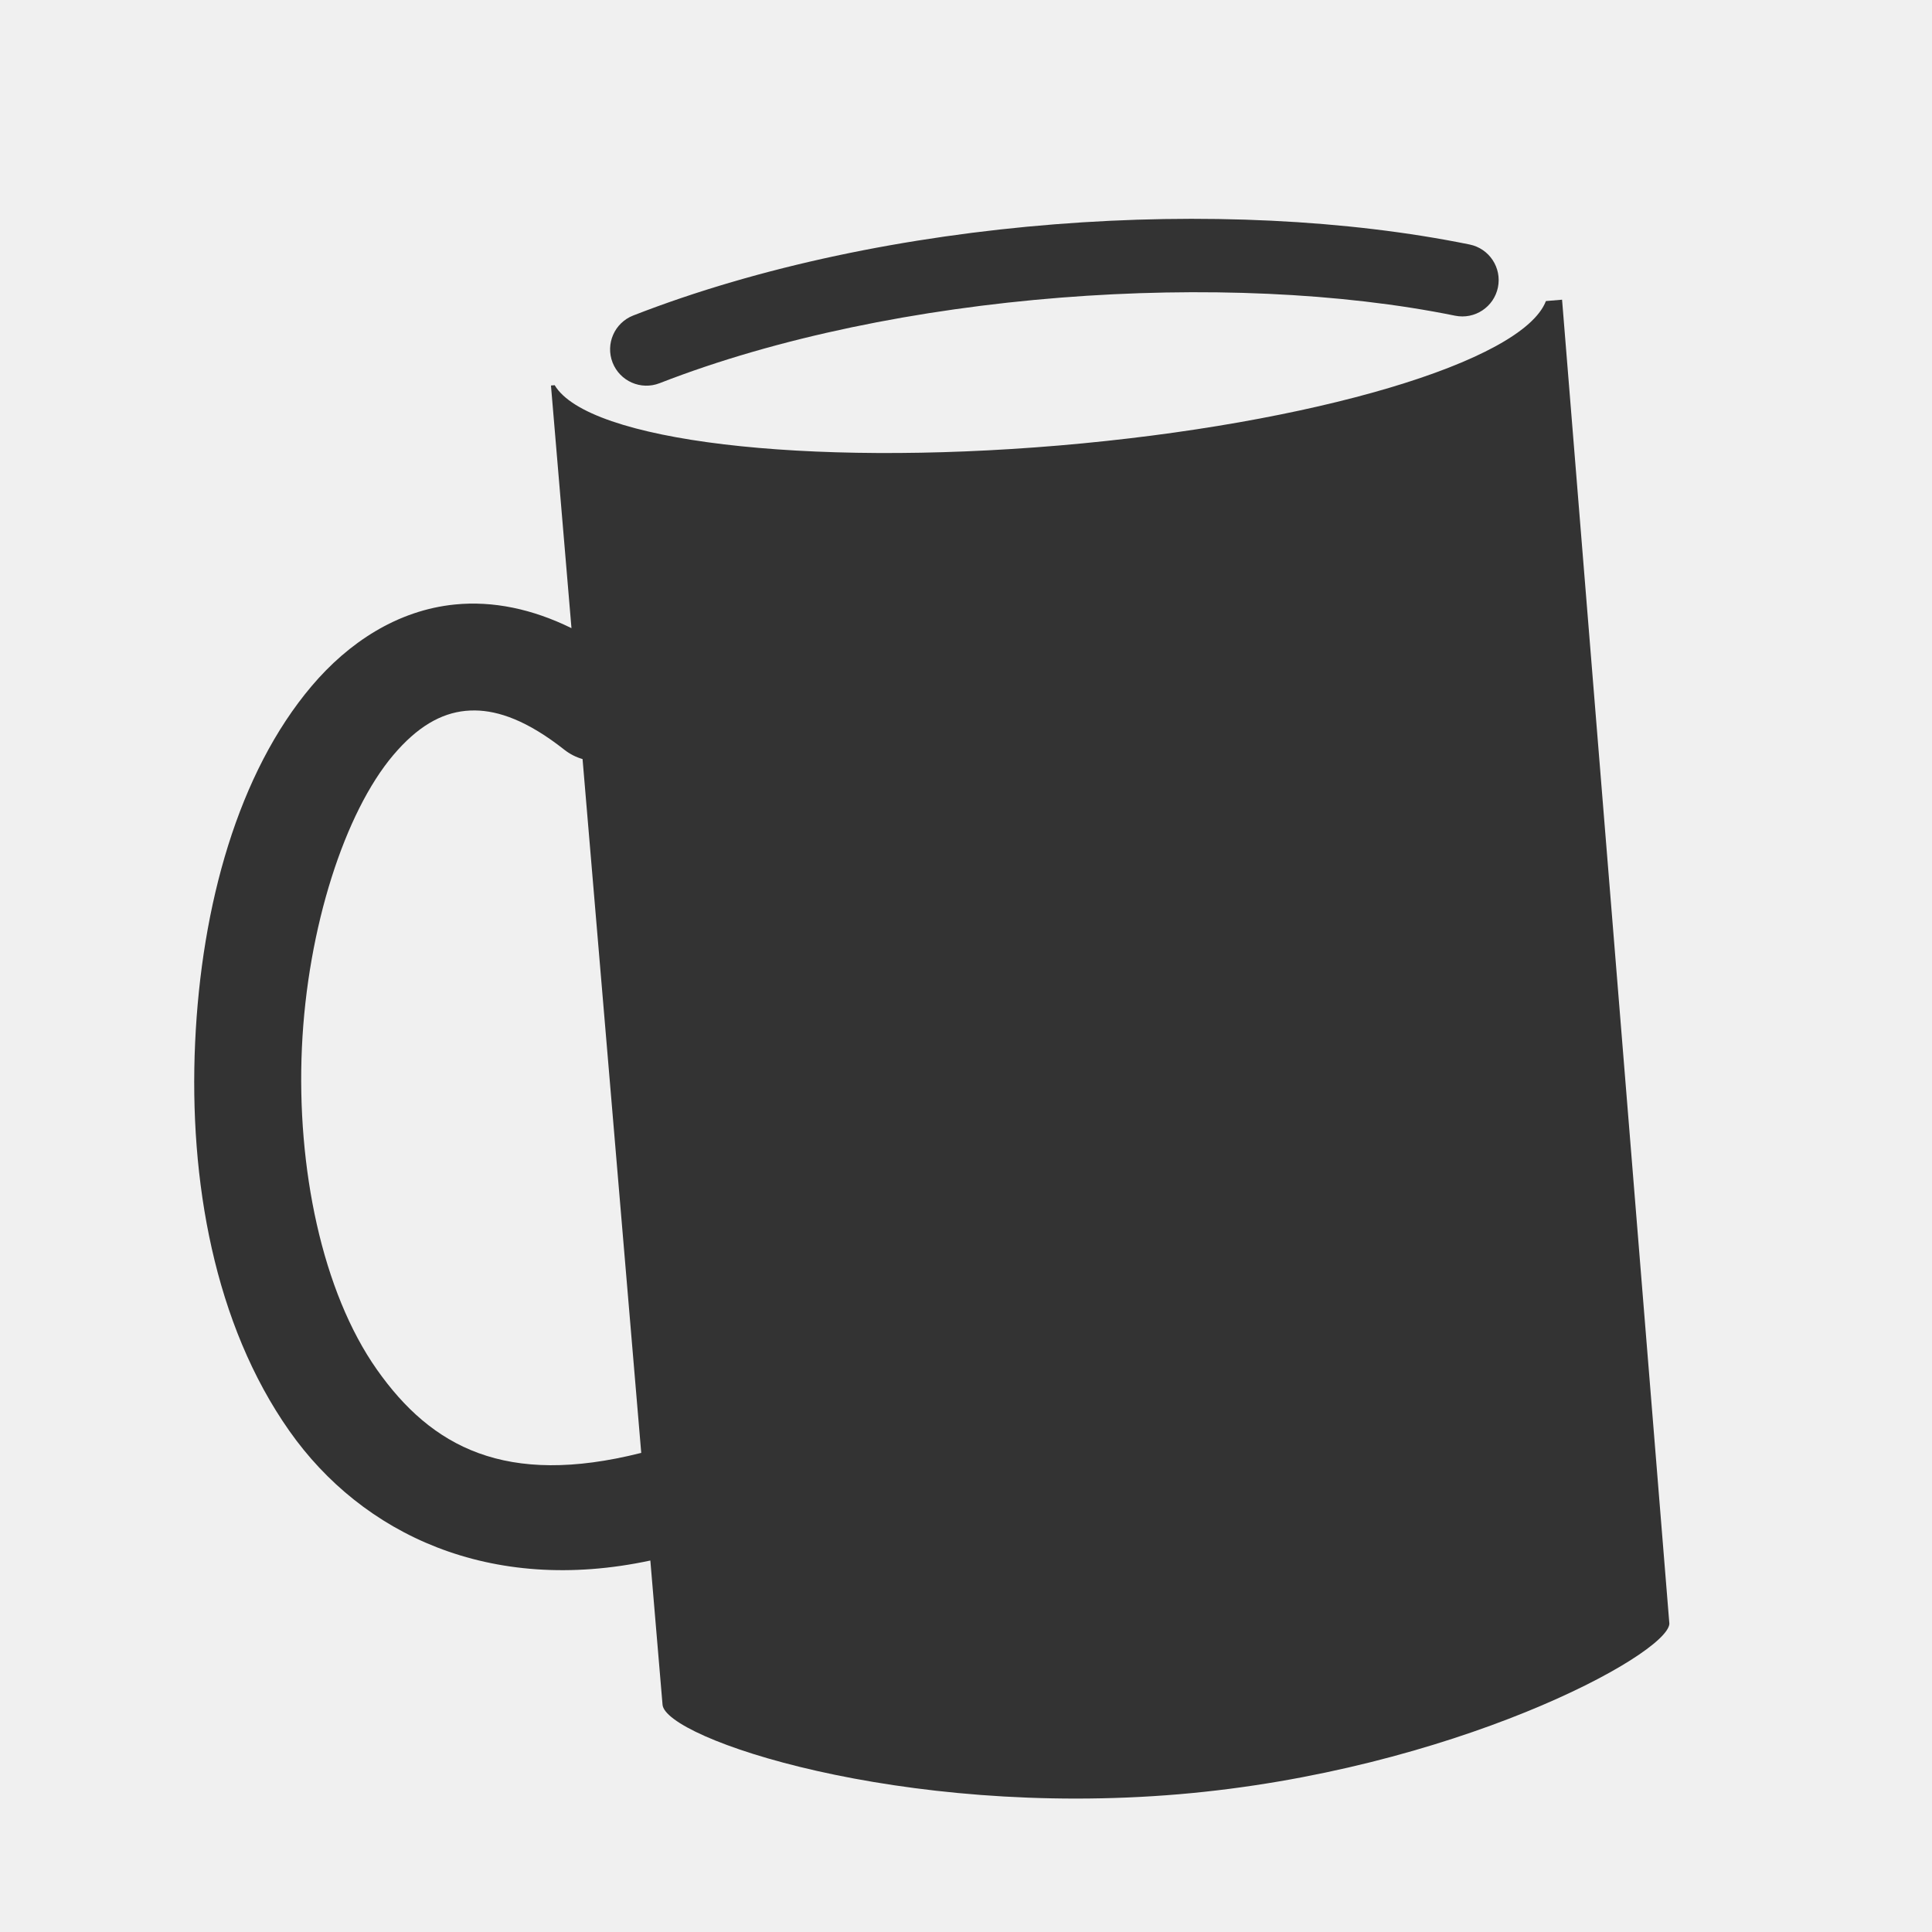
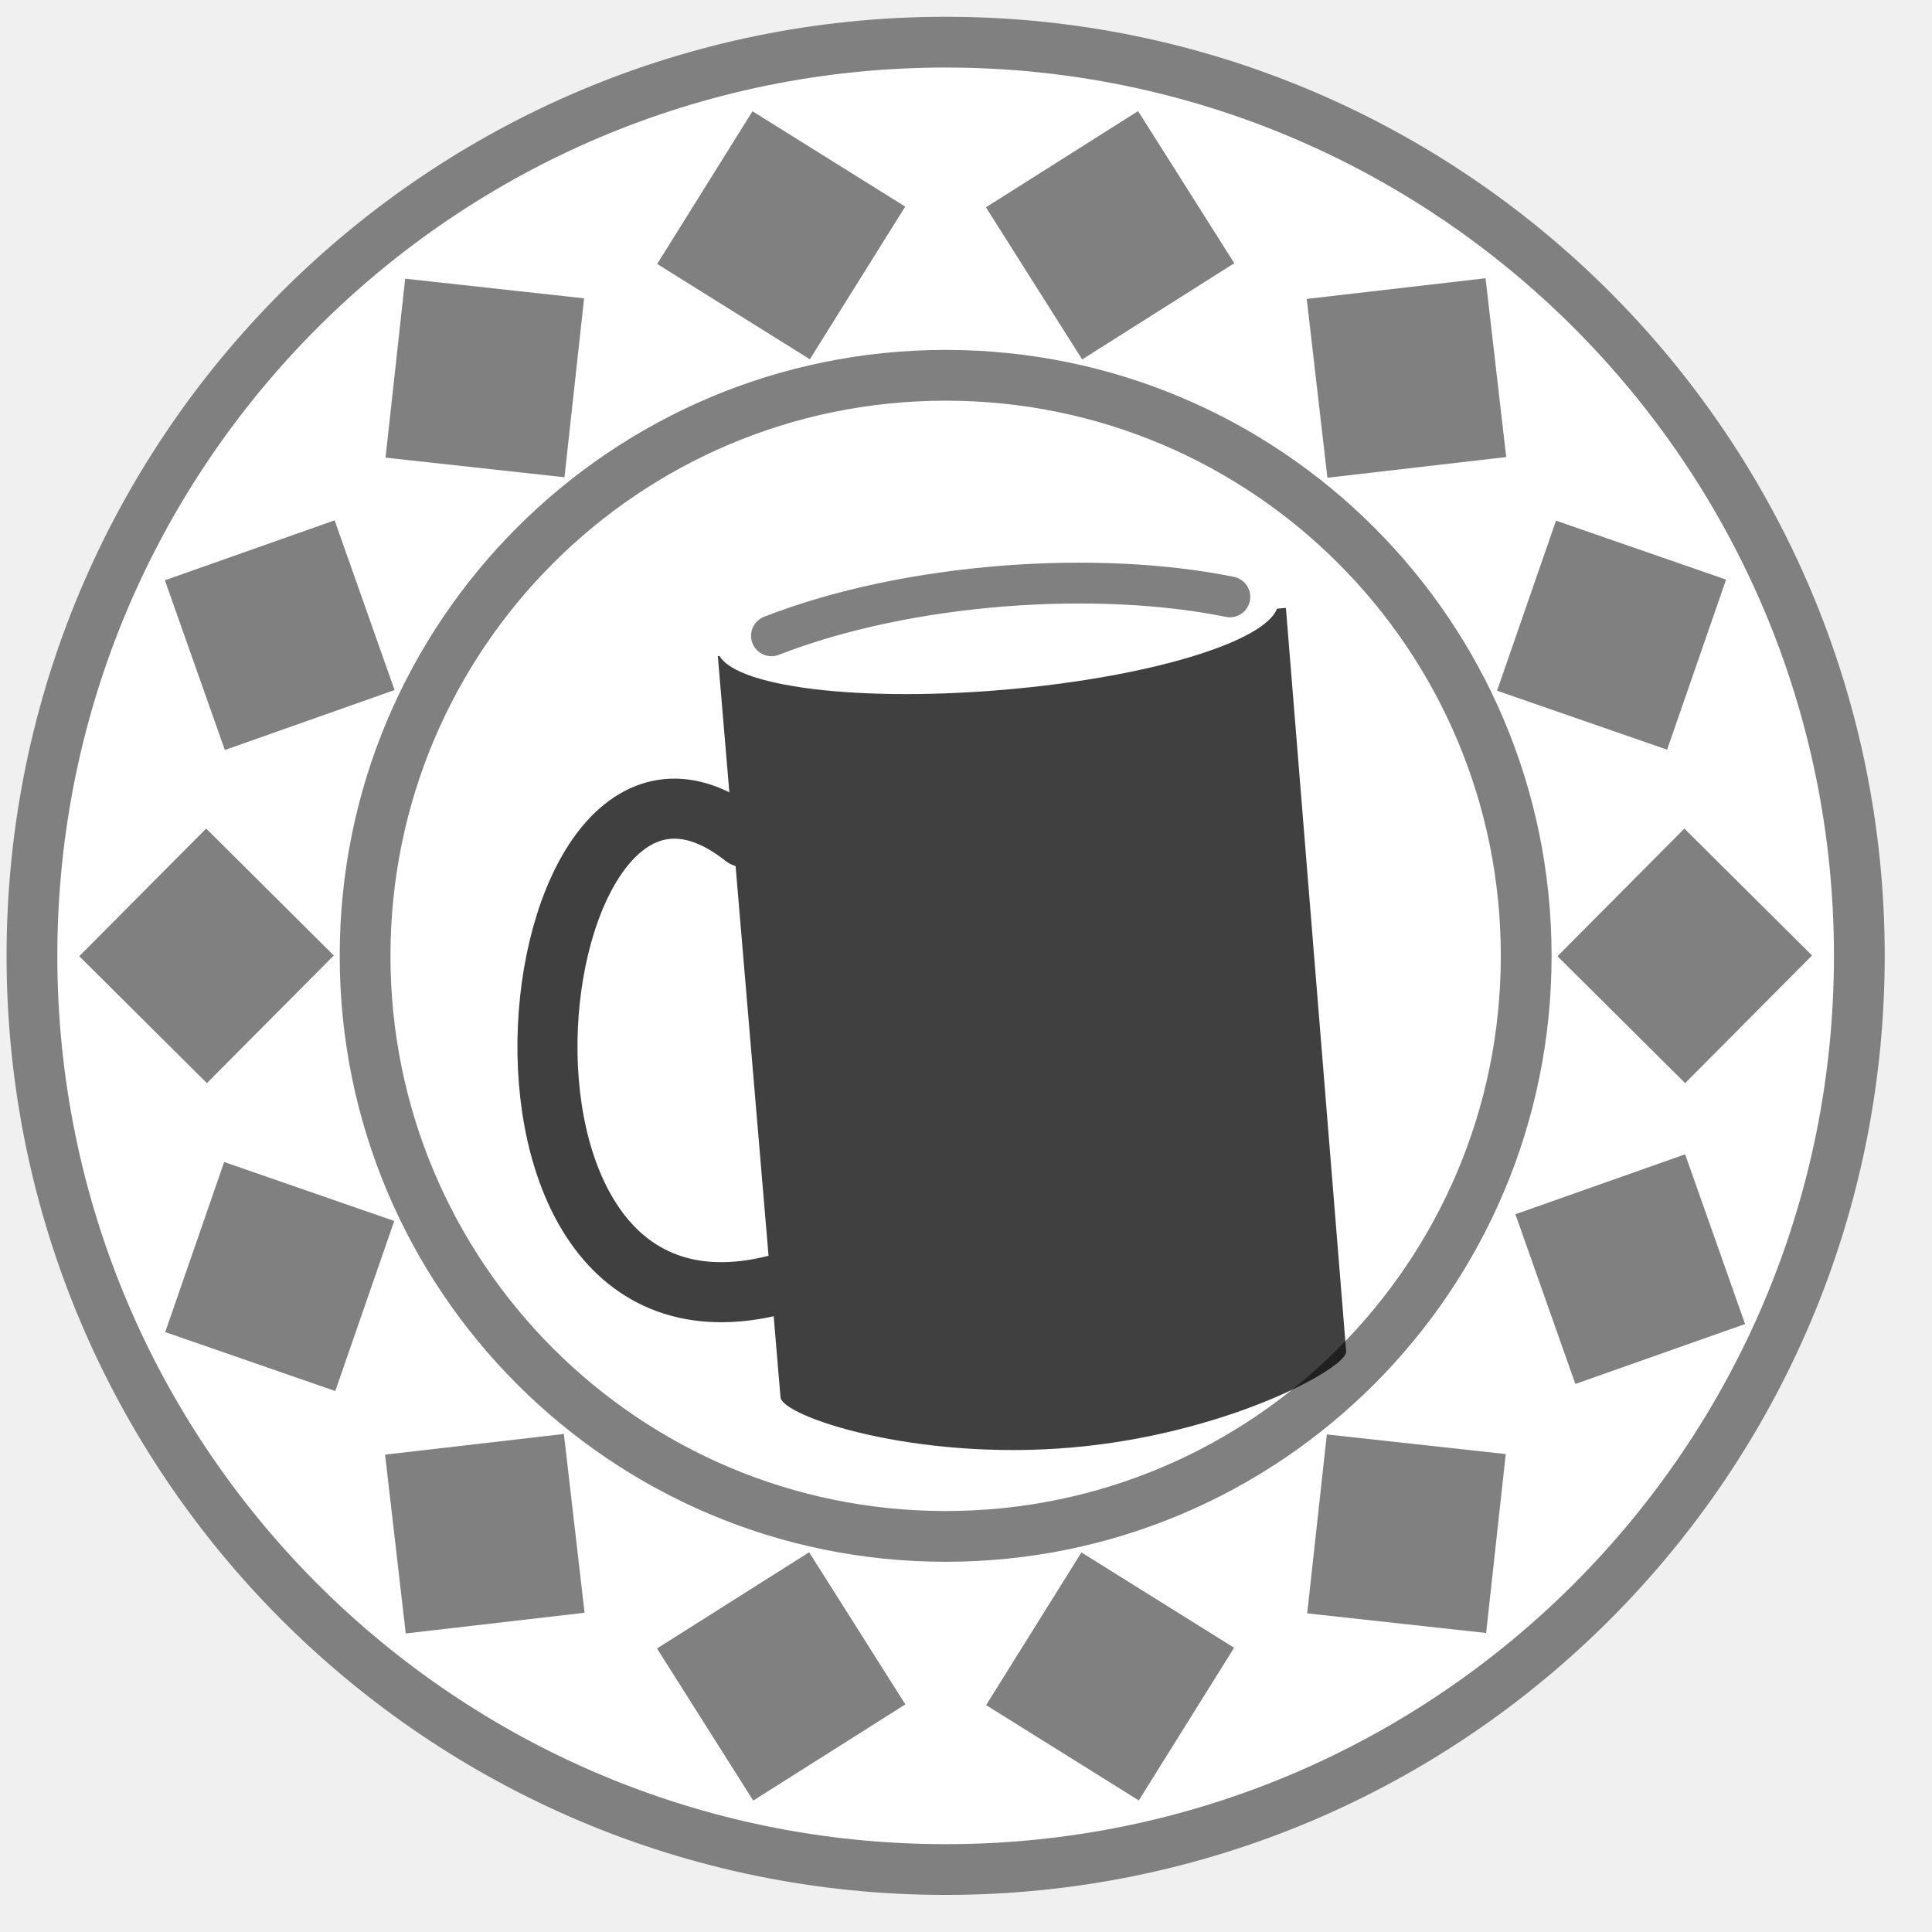
<svg xmlns="http://www.w3.org/2000/svg" xmlns:xlink="http://www.w3.org/1999/xlink" id="svg2" viewBox="0 0 190 190" version="1.0" width="190" height="190">
  <defs id="defs66">
    <linearGradient id="linearGradient11550">
      <stop id="stop11552" offset="0" style="stop-color: rgb(255, 255, 255); stop-opacity: 1;" />
      <stop id="stop11554" offset="1" style="stop-color: rgb(255, 255, 255); stop-opacity: 0;" />
    </linearGradient>
    <linearGradient gradientTransform="matrix(10.16656,0,0,10.16656,-682.6584,5.50421)" y2="18.5" x2="36.5" y1="18.5" x1="25.5" gradientUnits="userSpaceOnUse" id="linearGradient10783" xlink:href="#linearGradient11550" />
  </defs>
+   <circle style="color:#000000;clip-rule:nonzero;display:inline;overflow:visible;visibility:visible;opacity:1;isolation:auto;mix-blend-mode:normal;color-interpolation:sRGB;color-interpolation-filters:linearRGB;solid-color:#000000;solid-opacity:1;fill:#ffffff;fill-opacity:1;fill-rule:nonzero;stroke:#808080;stroke-width:4.992;stroke-linecap:round;stroke-linejoin:round;stroke-miterlimit:4;stroke-dasharray:none;stroke-dashoffset:0;stroke-opacity:1;marker:none;color-rendering:auto;image-rendering:auto;shape-rendering:auto;text-rendering:auto;enable-background:accumulate" id="path4147" cx="92.998" cy="94.002" r="89.856" />
+   <circle r="57.094" cy="94.002" cx="92.998" id="circle4149" style="color:#000000;clip-rule:nonzero;display:inline;overflow:visible;visibility:visible;opacity:1;isolation:auto;mix-blend-mode:normal;color-interpolation:sRGB;color-interpolation-filters:linearRGB;solid-color:#000000;solid-opacity:1;fill:#ffffff;fill-opacity:1;fill-rule:nonzero;stroke:#808080;stroke-width:4.992;stroke-linecap:round;stroke-linejoin:round;stroke-miterlimit:4;stroke-dasharray:none;stroke-dashoffset:0;stroke-opacity:1;marker:none;color-rendering:auto;image-rendering:auto;shape-rendering:auto;text-rendering:auto;enable-background:accumulate" />
+   <rect style="color:#000000;clip-rule:nonzero;display:inline;overflow:visible;visibility:visible;opacity:1;isolation:auto;mix-blend-mode:normal;color-interpolation:sRGB;color-interpolation-filters:linearRGB;solid-color:#000000;solid-opacity:1;fill:#808080;fill-opacity:1;fill-rule:nonzero;stroke:none;stroke-width:9.433;stroke-linecap:round;stroke-linejoin:round;stroke-miterlimit:4;stroke-dasharray:none;stroke-dashoffset:0;stroke-opacity:1;marker:none;color-rendering:auto;image-rendering:auto;shape-rendering:auto;text-rendering:auto;enable-background:accumulate" id="rect4165-28" width="17.702" height="17.702" x="161.353" y="-1.741" transform="rotate(19.1188)" />
+   <rect style="color:#000000;clip-rule:nonzero;display:inline;overflow:visible;visibility:visible;opacity:1;isolation:auto;mix-blend-mode:normal;color-interpolation:sRGB;color-interpolation-filters:linearRGB;solid-color:#000000;solid-opacity:1;fill:#808080;fill-opacity:1;fill-rule:nonzero;stroke:none;stroke-width:9.433;stroke-linecap:round;stroke-linejoin:round;stroke-miterlimit:4;stroke-dasharray:none;stroke-dashoffset:0;stroke-opacity:1;marker:none;color-rendering:auto;image-rendering:auto;shape-rendering:auto;text-rendering:auto;enable-background:accumulate" id="rect4165-28-3" width="17.702" height="17.702" x="124.282" y="43.963" transform="rotate(-6.595471)" />
+   <rect style="color:#000000;clip-rule:nonzero;display:inline;overflow:visible;visibility:visible;opacity:1;isolation:auto;mix-blend-mode:normal;color-interpolation:sRGB;color-interpolation-filters:linearRGB;solid-color:#000000;solid-opacity:1;fill:#808080;fill-opacity:1;fill-rule:nonzero;stroke:none;stroke-width:9.433;stroke-linecap:round;stroke-linejoin:round;stroke-miterlimit:4;stroke-dasharray:none;stroke-dashoffset:0;stroke-opacity:1;marker:none;color-rendering:auto;image-rendering:auto;shape-rendering:auto;text-rendering:auto;enable-background:accumulate" id="rect4165-28-9" width="17.702" height="17.702" x="71.052" y="69.056" transform="rotate(-32.30977)" />
+   <rect style="color:#000000;clip-rule:nonzero;display:inline;overflow:visible;visibility:visible;opacity:1;isolation:auto;mix-blend-mode:normal;color-interpolation:sRGB;color-interpolation-filters:linearRGB;solid-color:#000000;solid-opacity:1;fill:#808080;fill-opacity:1;fill-rule:nonzero;stroke:none;stroke-width:9.433;stroke-linecap:round;stroke-linejoin:round;stroke-miterlimit:4;stroke-dasharray:none;stroke-dashoffset:0;stroke-opacity:1;marker:none;color-rendering:auto;image-rendering:auto;shape-rendering:auto;text-rendering:auto;enable-background:accumulate" id="rect4165-28-28" width="17.702" height="17.702" x="12.206" y="68.569" transform="rotate(-58.02404)" />
+   <rect style="color:#000000;clip-rule:nonzero;display:inline;overflow:visible;visibility:visible;opacity:1;isolation:auto;mix-blend-mode:normal;color-interpolation:sRGB;color-interpolation-filters:linearRGB;solid-color:#000000;solid-opacity:1;fill:#808080;fill-opacity:1;fill-rule:nonzero;stroke:none;stroke-width:9.433;stroke-linecap:round;stroke-linejoin:round;stroke-miterlimit:4;stroke-dasharray:none;stroke-dashoffset:0;stroke-opacity:1;marker:none;color-rendering:auto;image-rendering:auto;shape-rendering:auto;text-rendering:auto;enable-background:accumulate" id="rect4165-28-21" width="17.702" height="17.702" x="-40.601" y="42.598" transform="rotate(-83.73833)" />
+   <rect style="color:#000000;clip-rule:nonzero;display:inline;overflow:visible;visibility:visible;opacity:1;isolation:auto;mix-blend-mode:normal;color-interpolation:sRGB;color-interpolation-filters:linearRGB;solid-color:#000000;solid-opacity:1;fill:#808080;fill-opacity:1;fill-rule:nonzero;stroke:none;stroke-width:9.433;stroke-linecap:round;stroke-linejoin:round;stroke-miterlimit:4;stroke-dasharray:none;stroke-dashoffset:0;stroke-opacity:1;marker:none;color-rendering:auto;image-rendering:auto;shape-rendering:auto;text-rendering:auto;enable-background:accumulate" id="rect4165-28-6" width="17.702" height="17.702" x="-76.911" y="-3.714" transform="rotate(-109.4526)" />
+   <rect style="color:#000000;clip-rule:nonzero;display:inline;overflow:visible;visibility:visible;opacity:1;isolation:auto;mix-blend-mode:normal;color-interpolation:sRGB;color-interpolation-filters:linearRGB;solid-color:#000000;solid-opacity:1;fill:#808080;fill-opacity:1;fill-rule:nonzero;stroke:none;stroke-width:9.433;stroke-linecap:round;stroke-linejoin:round;stroke-miterlimit:4;stroke-dasharray:none;stroke-dashoffset:0;stroke-opacity:1;marker:none;color-rendering:auto;image-rendering:auto;shape-rendering:auto;text-rendering:auto;enable-background:accumulate" id="rect4165-28-5" width="17.702" height="17.702" x="-89.53" y="-61.193" transform="rotate(-135.1669)" />
+   <rect style="color:#000000;clip-rule:nonzero;display:inline;overflow:visible;visibility:visible;opacity:1;isolation:auto;mix-blend-mode:normal;color-interpolation:sRGB;color-interpolation-filters:linearRGB;solid-color:#000000;solid-opacity:1;fill:#808080;fill-opacity:1;fill-rule:nonzero;stroke:none;stroke-width:9.433;stroke-linecap:round;stroke-linejoin:round;stroke-miterlimit:4;stroke-dasharray:none;stroke-dashoffset:0;stroke-opacity:1;marker:none;color-rendering:auto;image-rendering:auto;shape-rendering:auto;text-rendering:auto;enable-background:accumulate" id="rect4165-28-93" width="17.702" height="17.702" x="-75.961" y="-118.455" transform="rotate(-160.8812)" />
+   <rect style="color:#000000;clip-rule:nonzero;display:inline;overflow:visible;visibility:visible;opacity:1;isolation:auto;mix-blend-mode:normal;color-interpolation:sRGB;color-interpolation-filters:linearRGB;solid-color:#000000;solid-opacity:1;fill:#808080;fill-opacity:1;fill-rule:nonzero;stroke:none;stroke-width:9.433;stroke-linecap:round;stroke-linejoin:round;stroke-miterlimit:4;stroke-dasharray:none;stroke-dashoffset:0;stroke-opacity:1;marker:none;color-rendering:auto;image-rendering:auto;shape-rendering:auto;text-rendering:auto;enable-background:accumulate" id="rect4165-28-7" width="17.702" height="17.702" x="-38.89" y="-164.159" transform="rotate(173.4045)" />
+   <rect style="color:#000000;clip-rule:nonzero;display:inline;overflow:visible;visibility:visible;opacity:1;isolation:auto;mix-blend-mode:normal;color-interpolation:sRGB;color-interpolation-filters:linearRGB;solid-color:#000000;solid-opacity:1;fill:#808080;fill-opacity:1;fill-rule:nonzero;stroke:none;stroke-width:9.433;stroke-linecap:round;stroke-linejoin:round;stroke-miterlimit:4;stroke-dasharray:none;stroke-dashoffset:0;stroke-opacity:1;marker:none;color-rendering:auto;image-rendering:auto;shape-rendering:auto;text-rendering:auto;enable-background:accumulate" id="rect4165-28-61" width="17.702" height="17.702" x="14.34" y="-189.253" transform="rotate(147.6902)" />
+   <rect style="color:#000000;clip-rule:nonzero;display:inline;overflow:visible;visibility:visible;opacity:1;isolation:auto;mix-blend-mode:normal;color-interpolation:sRGB;color-interpolation-filters:linearRGB;solid-color:#000000;solid-opacity:1;fill:#808080;fill-opacity:1;fill-rule:nonzero;stroke:none;stroke-width:9.433;stroke-linecap:round;stroke-linejoin:round;stroke-miterlimit:4;stroke-dasharray:none;stroke-dashoffset:0;stroke-opacity:1;marker:none;color-rendering:auto;image-rendering:auto;shape-rendering:auto;text-rendering:auto;enable-background:accumulate" id="rect4165-28-26" width="17.702" height="17.702" x="73.186" y="-188.766" transform="rotate(121.9759)" />
+   <rect style="color:#000000;clip-rule:nonzero;display:inline;overflow:visible;visibility:visible;opacity:1;isolation:auto;mix-blend-mode:normal;color-interpolation:sRGB;color-interpolation-filters:linearRGB;solid-color:#000000;solid-opacity:1;fill:#808080;fill-opacity:1;fill-rule:nonzero;stroke:none;stroke-width:9.433;stroke-linecap:round;stroke-linejoin:round;stroke-miterlimit:4;stroke-dasharray:none;stroke-dashoffset:0;stroke-opacity:1;marker:none;color-rendering:auto;image-rendering:auto;shape-rendering:auto;text-rendering:auto;enable-background:accumulate" id="rect4165-28-34" width="17.702" height="17.702" x="125.994" y="-162.795" transform="rotate(96.26166)" />
+   <rect style="color:#000000;clip-rule:nonzero;display:inline;overflow:visible;visibility:visible;opacity:1;isolation:auto;mix-blend-mode:normal;color-interpolation:sRGB;color-interpolation-filters:linearRGB;solid-color:#000000;solid-opacity:1;fill:#808080;fill-opacity:1;fill-rule:nonzero;stroke:none;stroke-width:9.433;stroke-linecap:round;stroke-linejoin:round;stroke-miterlimit:4;stroke-dasharray:none;stroke-dashoffset:0;stroke-opacity:1;marker:none;color-rendering:auto;image-rendering:auto;shape-rendering:auto;text-rendering:auto;enable-background:accumulate" id="rect4165-28-0" width="17.702" height="17.702" x="174.922" y="-59.004" transform="rotate(44.83309)" />
  <path style="fill:none;fill-opacity:1;stroke:url(#linearGradient10783);stroke-width:10.167;stroke-linecap:round;stroke-linejoin:miter;stroke-miterlimit:4;stroke-dasharray:none;stroke-dashoffset:1.96;stroke-opacity:1" id="path8421" d="" />
-   <g id="g6149" transform="matrix(1.163912,-0.09878677,0.09878677,1.163912,177.5869,-48.00233)" style="fill:#333333">
-     <path style="color:#000000;clip-rule:nonzero;display:inline;overflow:visible;visibility:visible;opacity:1;isolation:auto;mix-blend-mode:normal;color-interpolation:sRGB;color-interpolation-filters:linearRGB;solid-color:#000000;solid-opacity:1;vector-effect:none;fill:#333333;fill-opacity:1;fill-rule:nonzero;stroke:none;stroke-width:0.486;stroke-linecap:butt;stroke-linejoin:miter;stroke-miterlimit:4;stroke-dasharray:none;stroke-dashoffset:0;stroke-opacity:1;marker:none;paint-order:normal;color-rendering:auto;image-rendering:auto;shape-rendering:auto;text-rendering:auto;enable-background:accumulate" d="M 153.619 29.473 L 152.031 29.607 A 11.369 49.264 85.149 0 1 104.127 43.814 A 11.369 49.264 85.149 0 1 54.549 37.881 L 54.184 37.912 L 56.201 61.775 C 52.372 59.892 48.496 59.075 44.744 59.447 C 39.074 60.011 34.255 63.208 30.646 67.473 C 23.429 76.002 19.804 89.012 19.189 102.545 C 18.575 116.078 21.076 130.232 28.463 140.73 C 35.608 150.885 48.198 156.846 63.957 153.467 L 65.156 167.639 C 65.398 170.946 88.482 178.783 115.939 176.453 C 142.774 174.17 163.936 162.791 164.172 159.693 L 153.619 29.473 z M 46.729 69.869 C 49.006 69.899 51.842 70.844 55.5 73.732 A 5.256 5.256 0 0 0 57.291 74.65 L 63.062 142.883 A 5.256 5.256 0 0 0 63.008 142.895 C 49.732 146.235 42.438 142.325 37.061 134.682 C 31.683 127.039 29.155 114.839 29.691 103.021 C 30.228 91.204 33.932 79.865 38.672 74.264 C 41.042 71.463 43.358 70.149 45.785 69.908 C 46.089 69.878 46.403 69.865 46.729 69.869 z " transform="matrix(0.8530267,0.07240047,-0.07240047,0.8530267,-154.9617,28.0899)" id="path9968-3" />
-     <path style="color:#000000;font-style:normal;font-variant:normal;font-weight:normal;font-stretch:normal;font-size:medium;line-height:normal;font-family:sans-serif;font-variant-ligatures:normal;font-variant-position:normal;font-variant-caps:normal;font-variant-numeric:normal;font-variant-alternates:normal;font-variant-east-asian:normal;font-feature-settings:normal;font-variation-settings:normal;text-indent:0;text-align:start;text-decoration:none;text-decoration-line:none;text-decoration-style:solid;text-decoration-color:#000000;letter-spacing:normal;word-spacing:normal;text-transform:none;writing-mode:lr-tb;direction:ltr;text-orientation:mixed;dominant-baseline:auto;baseline-shift:baseline;text-anchor:start;white-space:normal;shape-padding:0;shape-margin:0;inline-size:0;clip-rule:nonzero;display:inline;overflow:visible;visibility:visible;isolation:auto;mix-blend-mode:normal;color-interpolation:sRGB;color-interpolation-filters:linearRGB;solid-color:#000000;solid-opacity:1;vector-effect:none;fill:#333333;fill-opacity:1;fill-rule:evenodd;stroke:none;stroke-width:6.117;stroke-linecap:round;stroke-linejoin:round;stroke-miterlimit:4;stroke-dasharray:none;stroke-dashoffset:0;stroke-opacity:1;filter-blend-mode:normal;filter-gaussianBlur-deviation:0;color-rendering:auto;image-rendering:auto;shape-rendering:auto;text-rendering:auto;enable-background:accumulate;stop-color:#000000;stop-opacity:1;opacity:1" d="M -68.092 54.416 C -80.498 54.347 -93.127 55.828 -104.088 59.066 A 3.059 3.059 0 0 0 -106.154 62.865 A 3.059 3.059 0 0 0 -102.354 64.932 C -81.946 58.903 -53.862 59.437 -35.143 64.934 A 3.059 3.059 0 0 0 -31.346 62.861 A 3.059 3.059 0 0 0 -33.42 59.064 C -43.5 56.105 -55.685 54.485 -68.092 54.416 z " id="path6359" />
+   <rect style="color:#000000;clip-rule:nonzero;display:inline;overflow:visible;visibility:visible;opacity:1;isolation:auto;mix-blend-mode:normal;color-interpolation:sRGB;color-interpolation-filters:linearRGB;solid-color:#000000;solid-opacity:1;fill:#808080;fill-opacity:1;fill-rule:nonzero;stroke:none;stroke-width:9.433;stroke-linecap:round;stroke-linejoin:round;stroke-miterlimit:4;stroke-dasharray:none;stroke-dashoffset:0;stroke-opacity:1;marker:none;color-rendering:auto;image-rendering:auto;shape-rendering:auto;text-rendering:auto;enable-background:accumulate" id="rect4165-28-6-6" width="17.702" height="17.702" x="-179.93" y="100.756" transform="rotate(-109.4526)" />
+   <g id="g6149" transform="matrix(0.6539335,-0.05550247,0.05550247,0.6539335,139.9268,16.25404)">
+     <path id="path9968-3" d="M -111.486,64.354 -111.519,175.808 C -111.552,178.647 -92.428,187.004 -68.838,187.004 -45.782,186.999 -26.905,178.825 -26.48,176.2 L -26.055,64.354 Z" style="color:#000000;clip-rule:nonzero;display:inline;overflow:visible;visibility:visible;opacity:0.75;isolation:auto;mix-blend-mode:normal;color-interpolation:sRGB;color-interpolation-filters:linearRGB;solid-color:#000000;solid-opacity:1;vector-effect:none;fill:#000000;fill-opacity:1;fill-rule:nonzero;stroke:none;stroke-width:0.416;stroke-linecap:butt;stroke-linejoin:miter;stroke-miterlimit:4;stroke-dasharray:none;stroke-dashoffset:0;stroke-opacity:1;marker:none;paint-order:normal;color-rendering:auto;image-rendering:auto;shape-rendering:auto;text-rendering:auto;enable-background:accumulate" />
+     <ellipse ry="9.733" rx="42.175" cy="63.271" cx="-69.311" id="path9968" style="color:#000000;clip-rule:nonzero;display:inline;overflow:visible;visibility:visible;opacity:1;isolation:auto;mix-blend-mode:normal;color-interpolation:sRGB;color-interpolation-filters:linearRGB;solid-color:#000000;solid-opacity:1;fill:#ffffff;fill-opacity:1;fill-rule:nonzero;stroke:none;stroke-width:17.42;stroke-linecap:round;stroke-linejoin:round;stroke-miterlimit:4;stroke-dasharray:none;stroke-dashoffset:0;stroke-opacity:1;marker:none;paint-order:normal;color-rendering:auto;image-rendering:auto;shape-rendering:auto;text-rendering:auto;enable-background:accumulate" />
+     <path id="path10102" d="M -103.22,61.999 C -82.056,55.746 -53.721,56.291 -34.281,61.999" style="fill:none;fill-rule:evenodd;stroke:#808080;stroke-width:6.117;stroke-linecap:round;stroke-linejoin:round;stroke-miterlimit:4;stroke-dasharray:none;stroke-opacity:1" />
+     <path id="path10102-2" d="M -110.836,158.987 C -162.745,167.462 -141.165,62.397 -109.88,91.72" style="fill:none;fill-rule:evenodd;stroke:#404040;stroke-width:9;stroke-linecap:round;stroke-linejoin:round;stroke-miterlimit:4;stroke-dasharray:none;stroke-opacity:1" />
  </g>
</svg>
